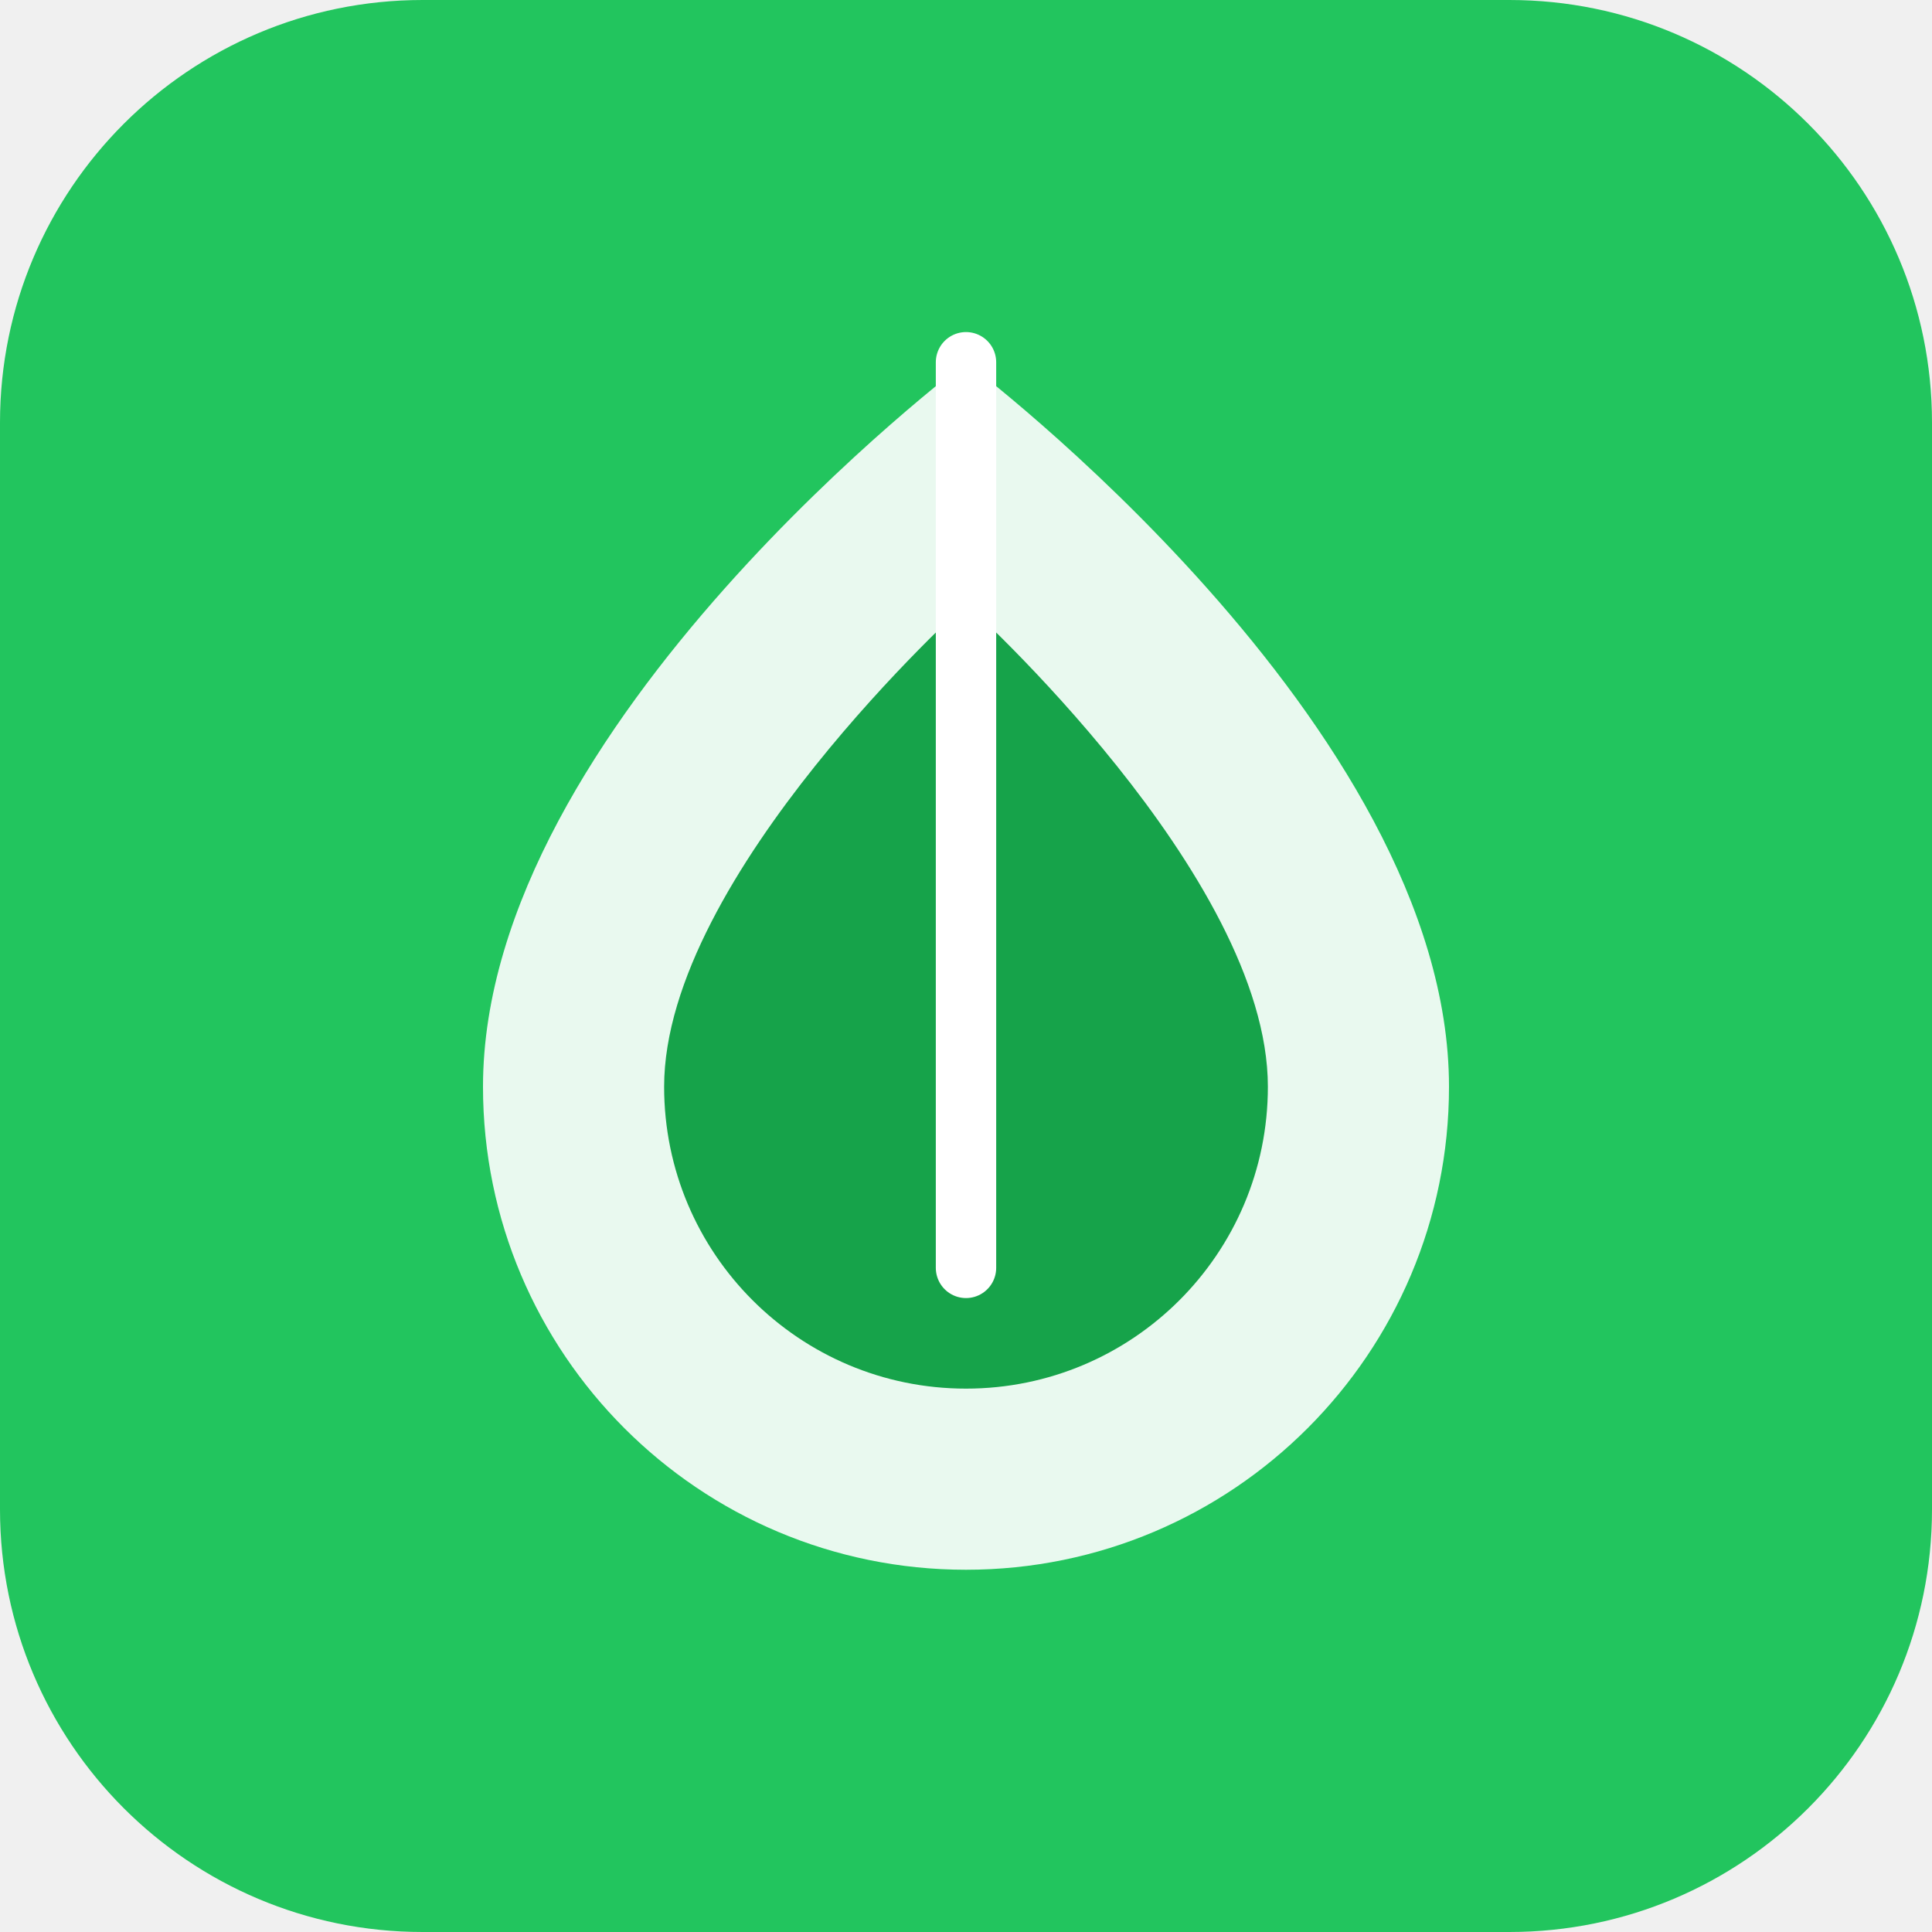
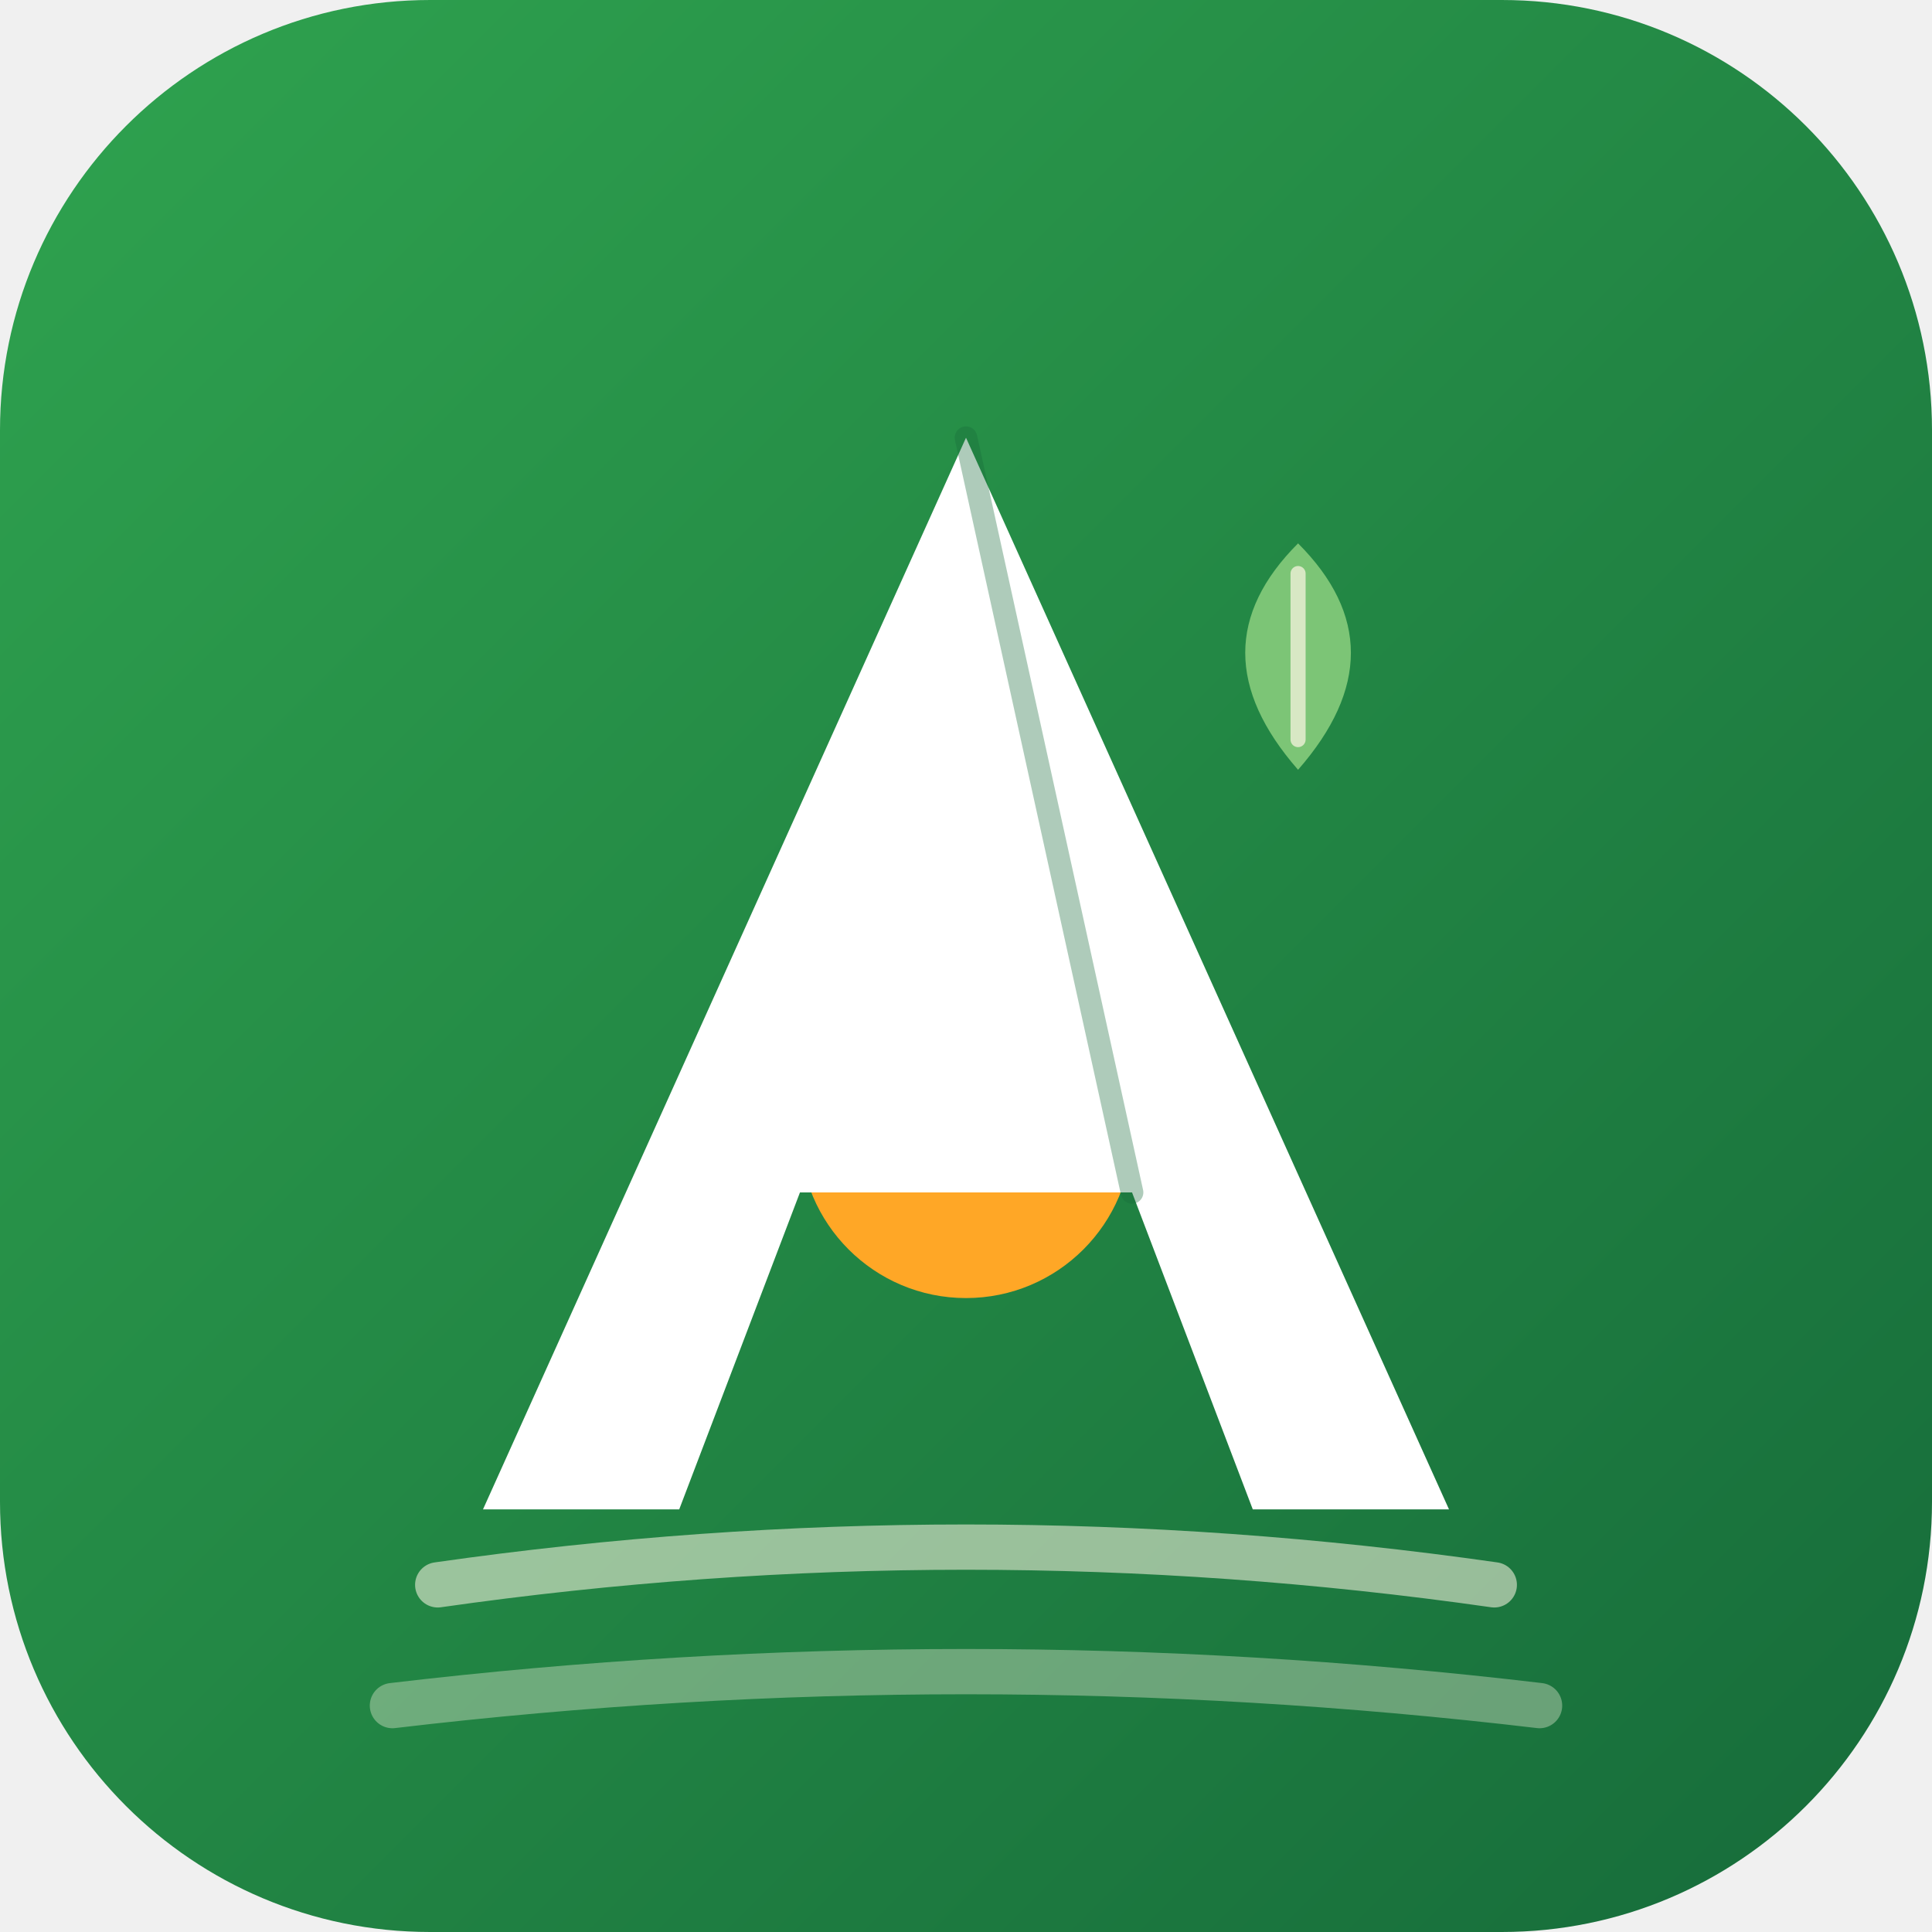
- <svg xmlns="http://www.w3.org/2000/svg" viewBox="0 0 64 64" fill="none">
-   <rect width="64" height="64" rx="14" fill="#22C55E" />
-   <path d="M32 12C32 12 16 24 16 36C16 44.837 23.163 52 32 52C40.837 52 48 44.837 48 36C48 24 32 12 32 12Z" fill="white" fill-opacity="0.9" />
-   <path d="M32 20C32 20 22 29 22 36C22 41.523 26.477 46 32 46C37.523 46 42 41.523 42 36C42 29 32 20 32 20Z" fill="#16A34A" />
-   <path d="M32 12L32 42" stroke="white" stroke-width="2" stroke-linecap="round" />
+ <svg xmlns="http://www.w3.org/2000/svg" viewBox="0 0 256 256" fill="none">
+   <defs>
+     <linearGradient id="bg" x1="0" y1="0" x2="256" y2="256" gradientUnits="userSpaceOnUse">
+       <stop offset="0" stop-color="#2FA34F" />
+       <stop offset="1" stop-color="#166B3A" />
+     </linearGradient>
+   </defs>
+   <rect width="256" height="256" rx="57" fill="url(#bg)" />
+   <circle cx="128" cy="150" r="22" fill="#FFA726" />
+   <path d="M128,58 L192,200 L166,200 L150,158 L106,158 L90,200 L64,200 Z" fill="#FFFFFF" />
+   <path d="M128,58 L150,158 L166,200 L192,200 L128,58 Z" fill="#FFFFFF" fill-opacity="0.001" />
+   <path d="M128,58 L150,158" stroke="#166B3A" stroke-width="3" stroke-linecap="round" opacity="0.35" />
+   <path d="M172,72 Q186,86 172,102 Q158,86 172,72 Z" fill="#7CC576" />
+   <path d="M172,76 L172,98" stroke="#FFF7E6" stroke-width="2" stroke-linecap="round" opacity="0.7" />
+   <path d="M58,210 Q128,200 198,210" stroke="#FFF7E6" stroke-width="6" stroke-linecap="round" fill="none" opacity="0.55" />
+   <path d="M52,226 Q128,217 204,226" stroke="#FFF7E6" stroke-width="6" stroke-linecap="round" fill="none" opacity="0.35" />
</svg>
